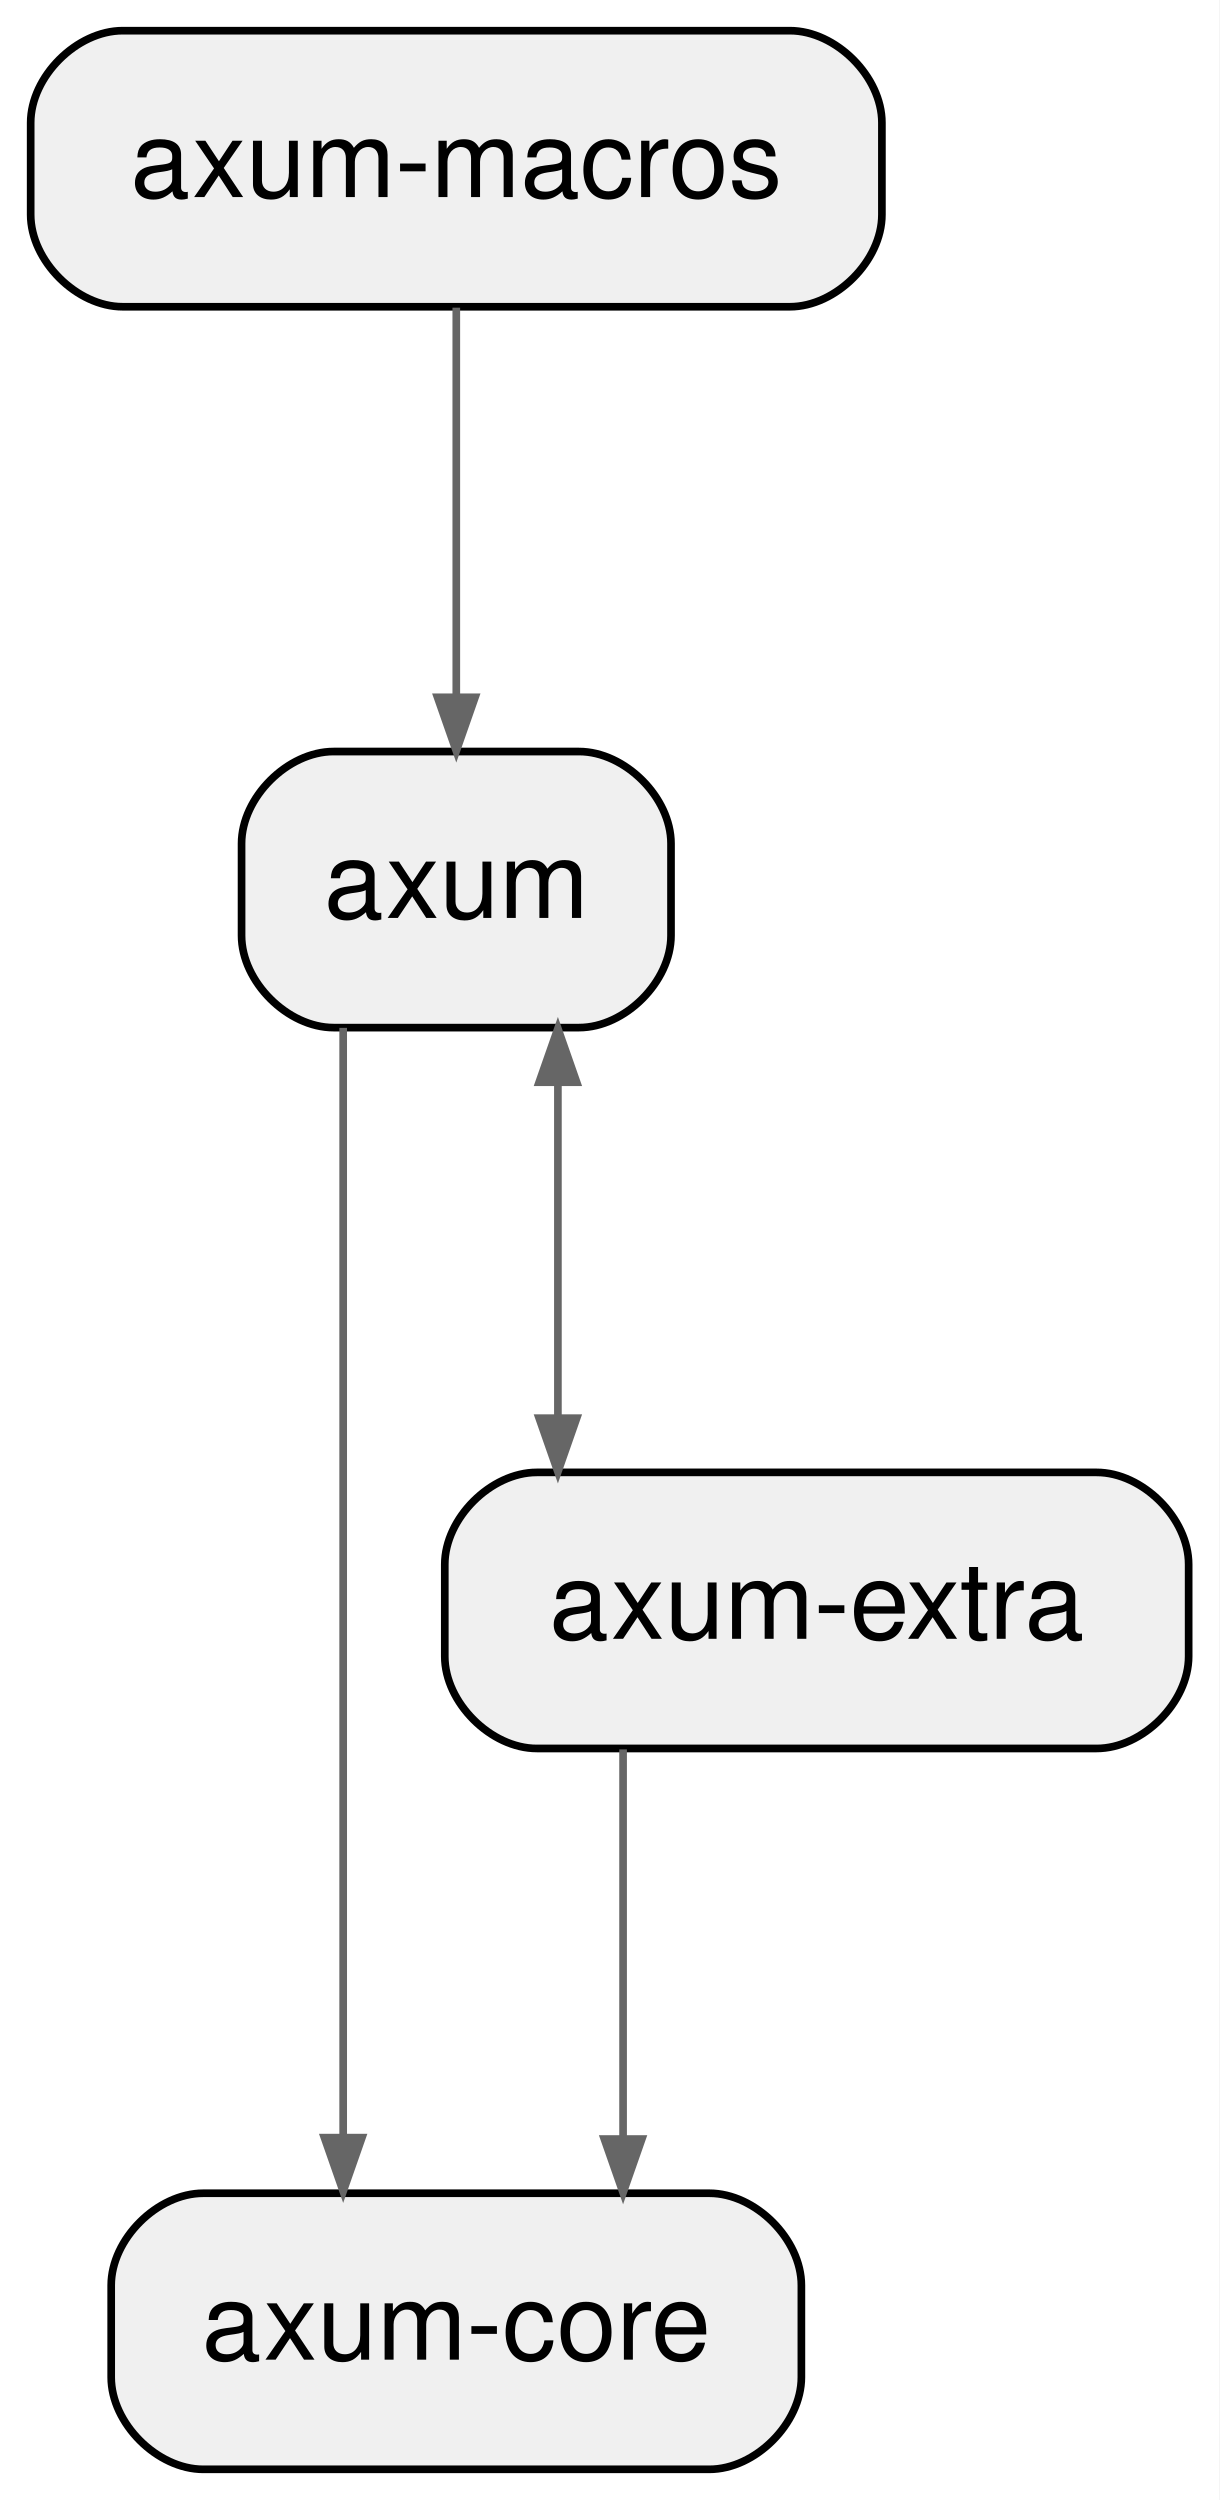
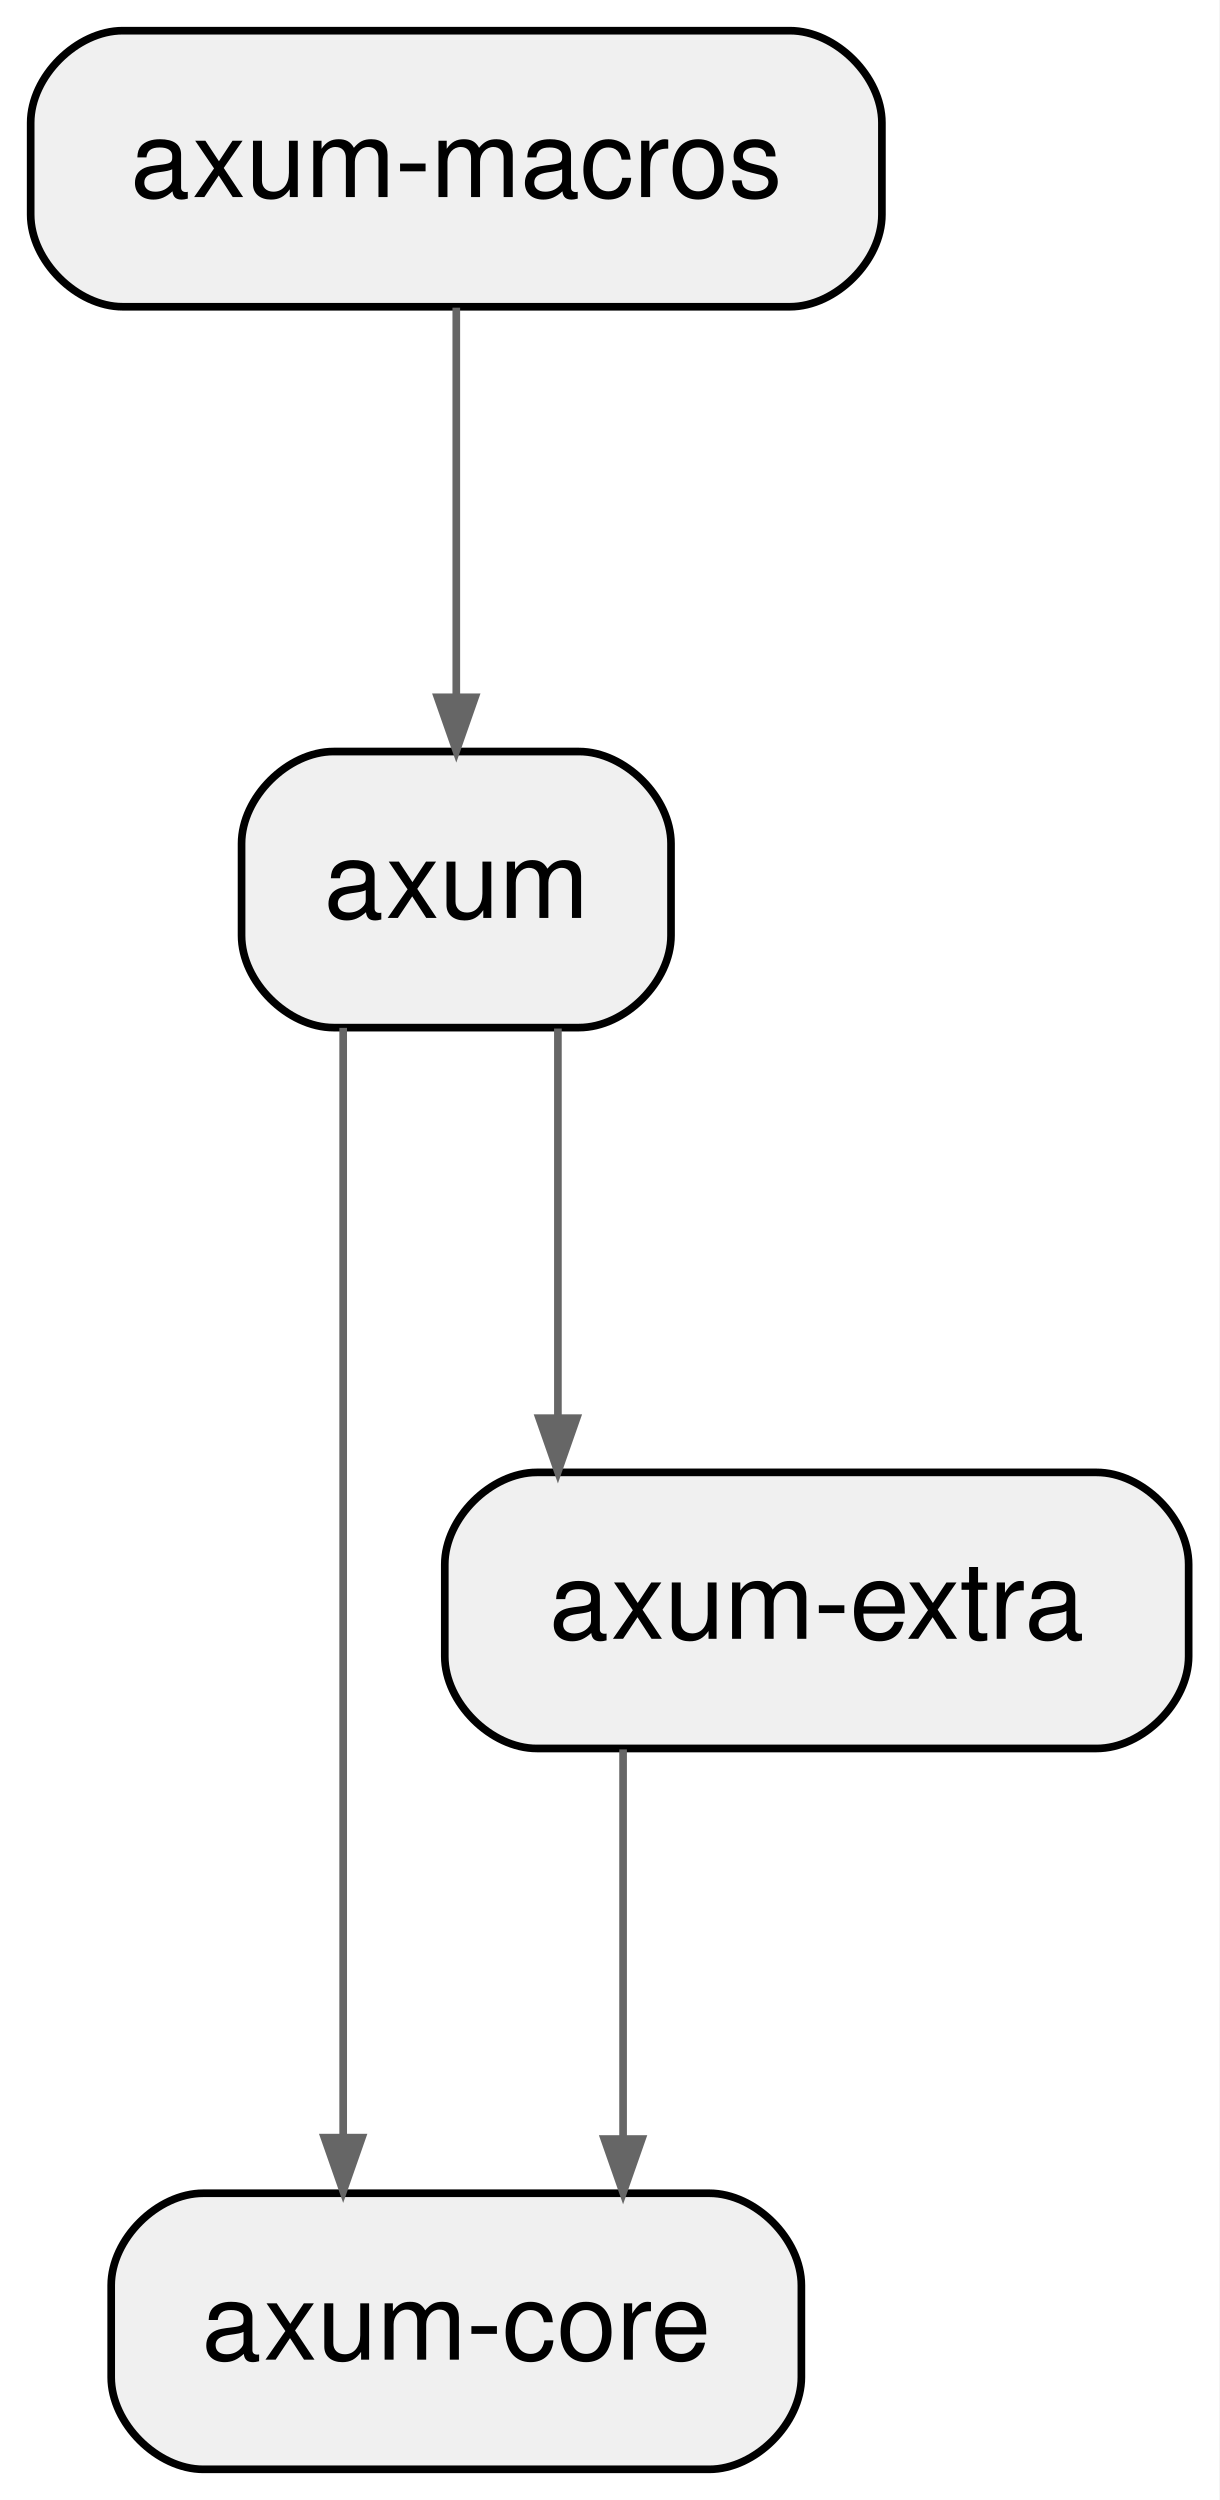
<svg xmlns="http://www.w3.org/2000/svg" width="159pt" height="326pt" viewBox="0.00 0.00 159.00 326.00">
  <g id="graph0" class="graph" transform="scale(1 1) rotate(0) translate(4 322)">
    <polygon fill="white" stroke="transparent" points="-4,4 -4,-322 155,-322 155,4 -4,4" />
    <g id="node1" class="node">
      <path fill="#f0f0f0" stroke="black" d="M71.5,-224C71.5,-224 39.5,-224 39.5,-224 33.5,-224 27.5,-218 27.5,-212 27.5,-212 27.5,-200 27.5,-200 27.5,-194 33.5,-188 39.5,-188 39.5,-188 71.5,-188 71.5,-188 77.5,-188 83.5,-194 83.5,-200 83.5,-200 83.5,-212 83.5,-212 83.5,-218 77.5,-224 71.5,-224" />
      <text text-anchor="middle" x="55.5" y="-202.3" font-family="Helvetica,sans-Serif" font-size="14.00">axum</text>
    </g>
    <g id="node2" class="node">
      <path fill="#f0f0f0" stroke="black" d="M88.5,-36C88.5,-36 22.5,-36 22.5,-36 16.5,-36 10.5,-30 10.5,-24 10.5,-24 10.5,-12 10.5,-12 10.5,-6 16.5,0 22.5,0 22.5,0 88.5,0 88.5,0 94.5,0 100.5,-6 100.5,-12 100.5,-12 100.5,-24 100.5,-24 100.5,-30 94.5,-36 88.5,-36" />
      <text text-anchor="middle" x="55.5" y="-14.3" font-family="Helvetica,sans-Serif" font-size="14.00">axum-core</text>
    </g>
    <g id="edge1" class="edge">
      <path fill="none" stroke="#666666" d="M40.75,-187.97C40.75,-187.97 40.75,-43.25 40.75,-43.25" />
      <polygon fill="#666666" stroke="#666666" points="43.2,-43.25 40.75,-36.25 38.3,-43.25 43.2,-43.25" />
    </g>
    <g id="node3" class="node">
      <path fill="#f0f0f0" stroke="black" d="M139,-130C139,-130 66,-130 66,-130 60,-130 54,-124 54,-118 54,-118 54,-106 54,-106 54,-100 60,-94 66,-94 66,-94 139,-94 139,-94 145,-94 151,-100 151,-106 151,-106 151,-118 151,-118 151,-124 145,-130 139,-130" />
      <text text-anchor="middle" x="102.5" y="-108.3" font-family="Helvetica,sans-Serif" font-size="14.00">axum-extra</text>
    </g>
    <g id="edge2" class="edge">
-       <path fill="none" stroke="#666666" d="M68.75,-180.88C68.75,-180.88 68.75,-137.07 68.75,-137.07" />
+       <path fill="none" stroke="#666666" d="M68.75,-187.88C68.75,-187.88 68.75,-137.07 68.75,-137.07" />
      <polygon fill="#666666" stroke="#666666" points="71.2,-137.07 68.75,-130.07 66.3,-137.07 71.2,-137.07" />
-       <polygon fill="#666666" stroke="#666666" points="66.3,-180.88 68.75,-187.88 71.2,-180.88 66.3,-180.88" />
    </g>
    <g id="edge3" class="edge">
      <path fill="none" stroke="#666666" d="M77.25,-93.88C77.25,-93.88 77.25,-43.07 77.25,-43.07" />
      <polygon fill="#666666" stroke="#666666" points="79.7,-43.07 77.25,-36.07 74.8,-43.07 79.7,-43.07" />
    </g>
    <g id="node4" class="node">
      <path fill="#f0f0f0" stroke="black" d="M99,-318C99,-318 12,-318 12,-318 6,-318 0,-312 0,-306 0,-306 0,-294 0,-294 0,-288 6,-282 12,-282 12,-282 99,-282 99,-282 105,-282 111,-288 111,-294 111,-294 111,-306 111,-306 111,-312 105,-318 99,-318" />
      <text text-anchor="middle" x="55.5" y="-296.3" font-family="Helvetica,sans-Serif" font-size="14.00">axum-macros</text>
    </g>
    <g id="edge4" class="edge">
      <path fill="none" stroke="#666666" d="M55.5,-281.88C55.5,-281.88 55.5,-231.07 55.5,-231.07" />
      <polygon fill="#666666" stroke="#666666" points="57.95,-231.07 55.5,-224.07 53.05,-231.07 57.95,-231.07" />
    </g>
  </g>
</svg>
